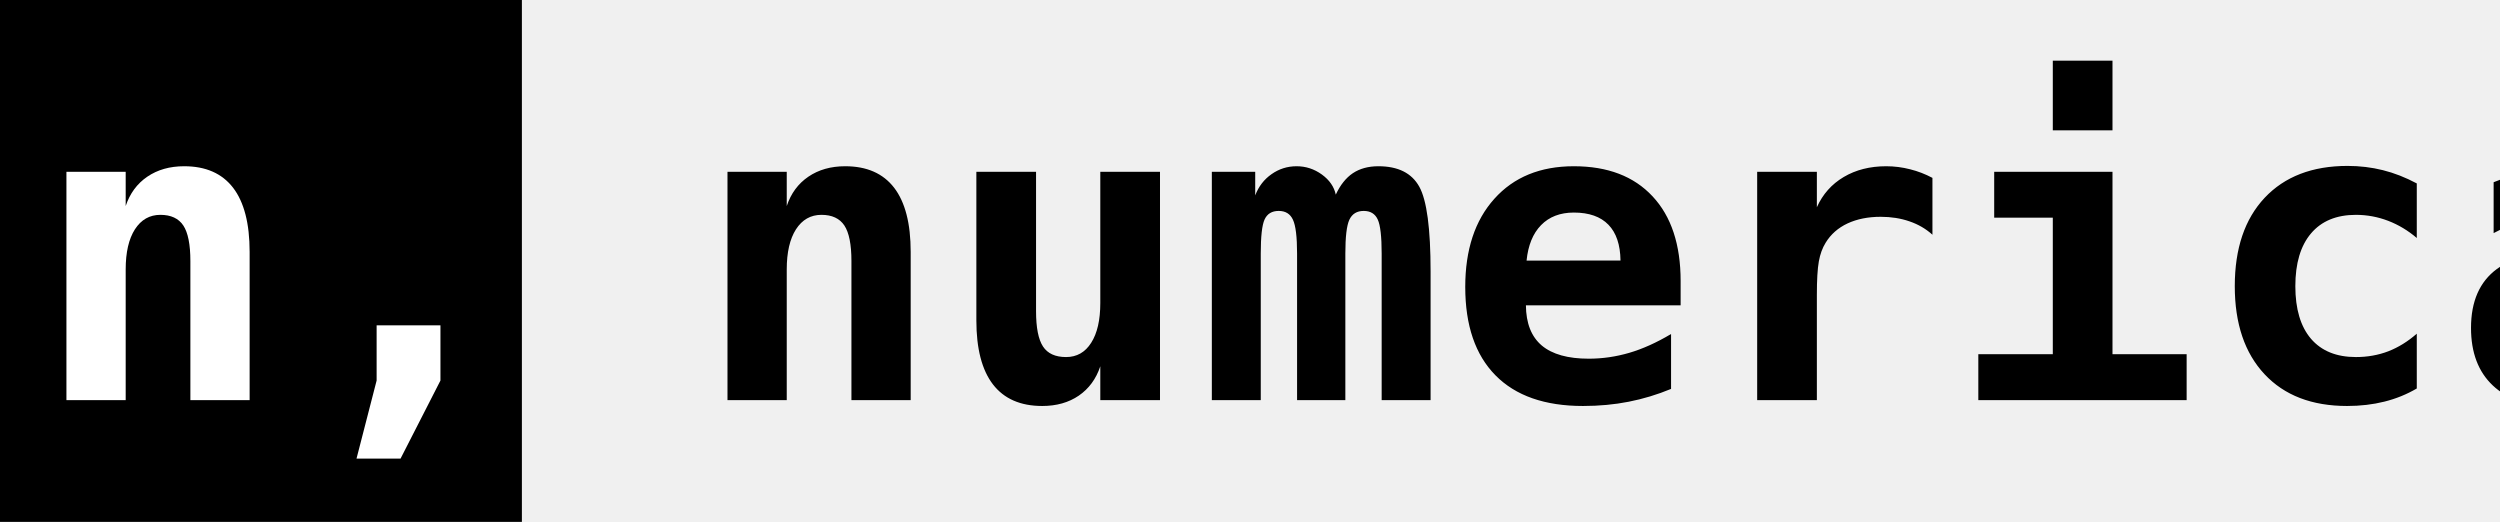
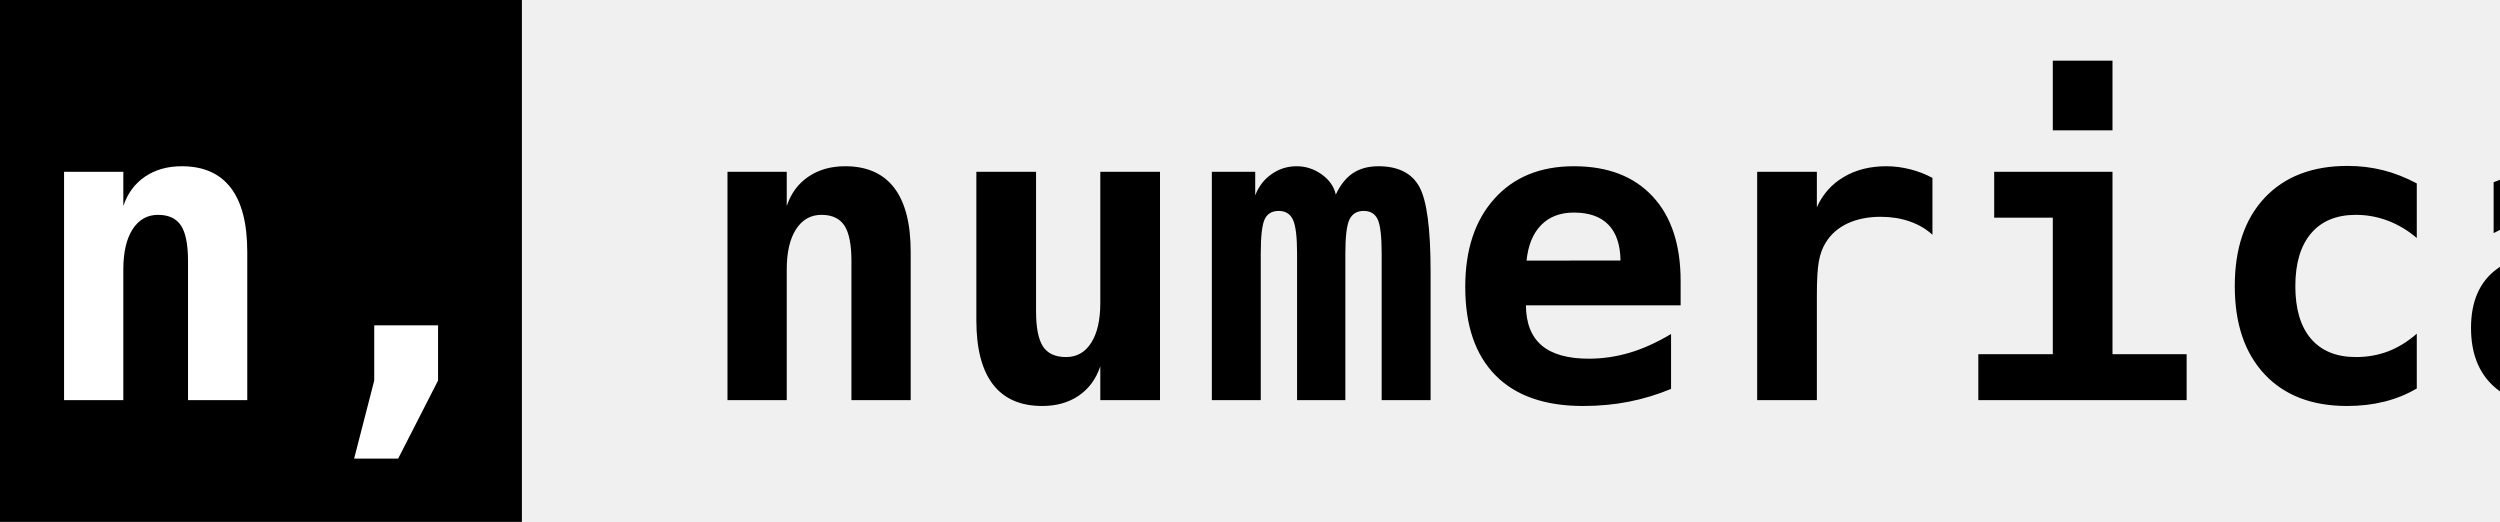
<svg xmlns="http://www.w3.org/2000/svg" viewBox="25 15 359.275 75" version="1.1" id="svg2" width="359.275" height="75">
  <defs id="defs2" />
  <rect x="25" y="15" width="75" height="75" rx="0" ry="0" fill="#000000" id="rect1" style="fill:#000000;fill-opacity:1" />
-   <text x="29.5" y="72.5" fill="#ffffff" font-family="Consolas, monospace" font-size="60px" font-weight="900" id="text1" style="fill:#ffffff;fill-opacity:1">n,</text>
+   <text x="29.159" y="72.5" fill="#ffffff" font-family="Consolas, monospace" font-size="60px" font-weight="900" id="text1" style="fill:#ffffff;fill-opacity:1">n,</text>
  <text x="124.5" y="72.5" fill="#000000" font-family="Consolas, monospace" font-size="60px" font-weight="900" id="text2" style="fill:#000000;fill-opacity:1">numerica</text>
</svg>
